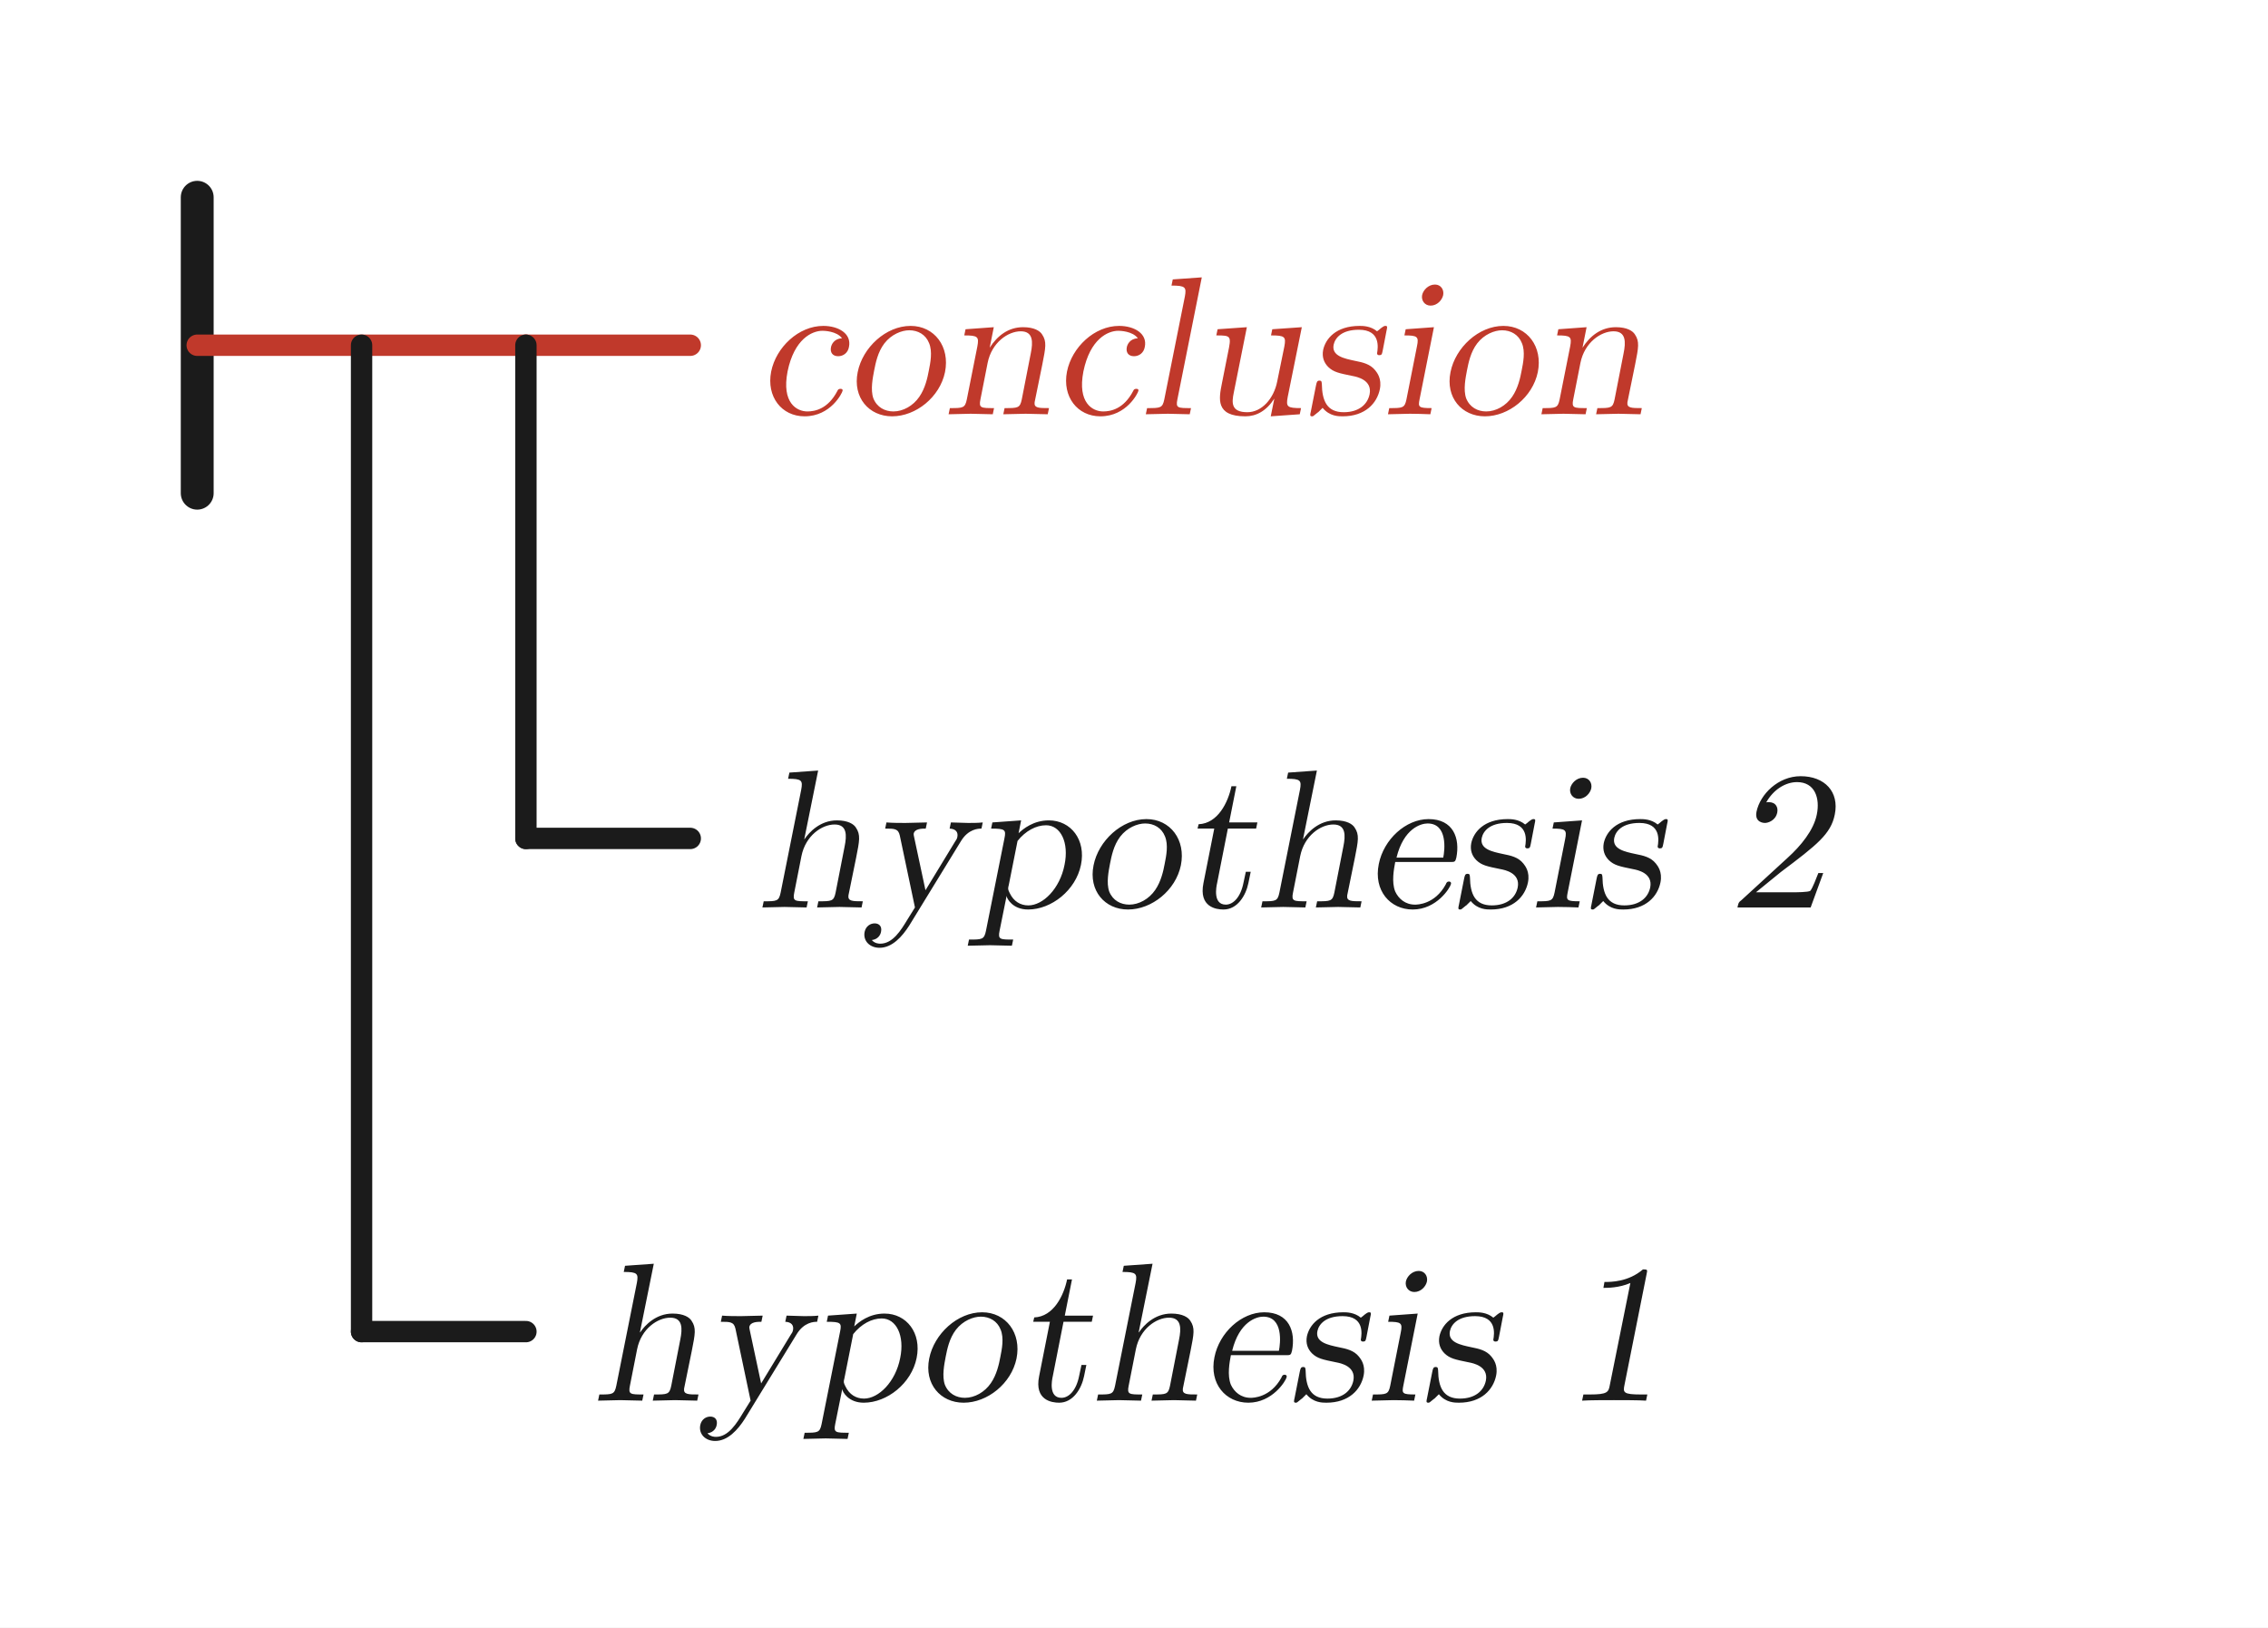
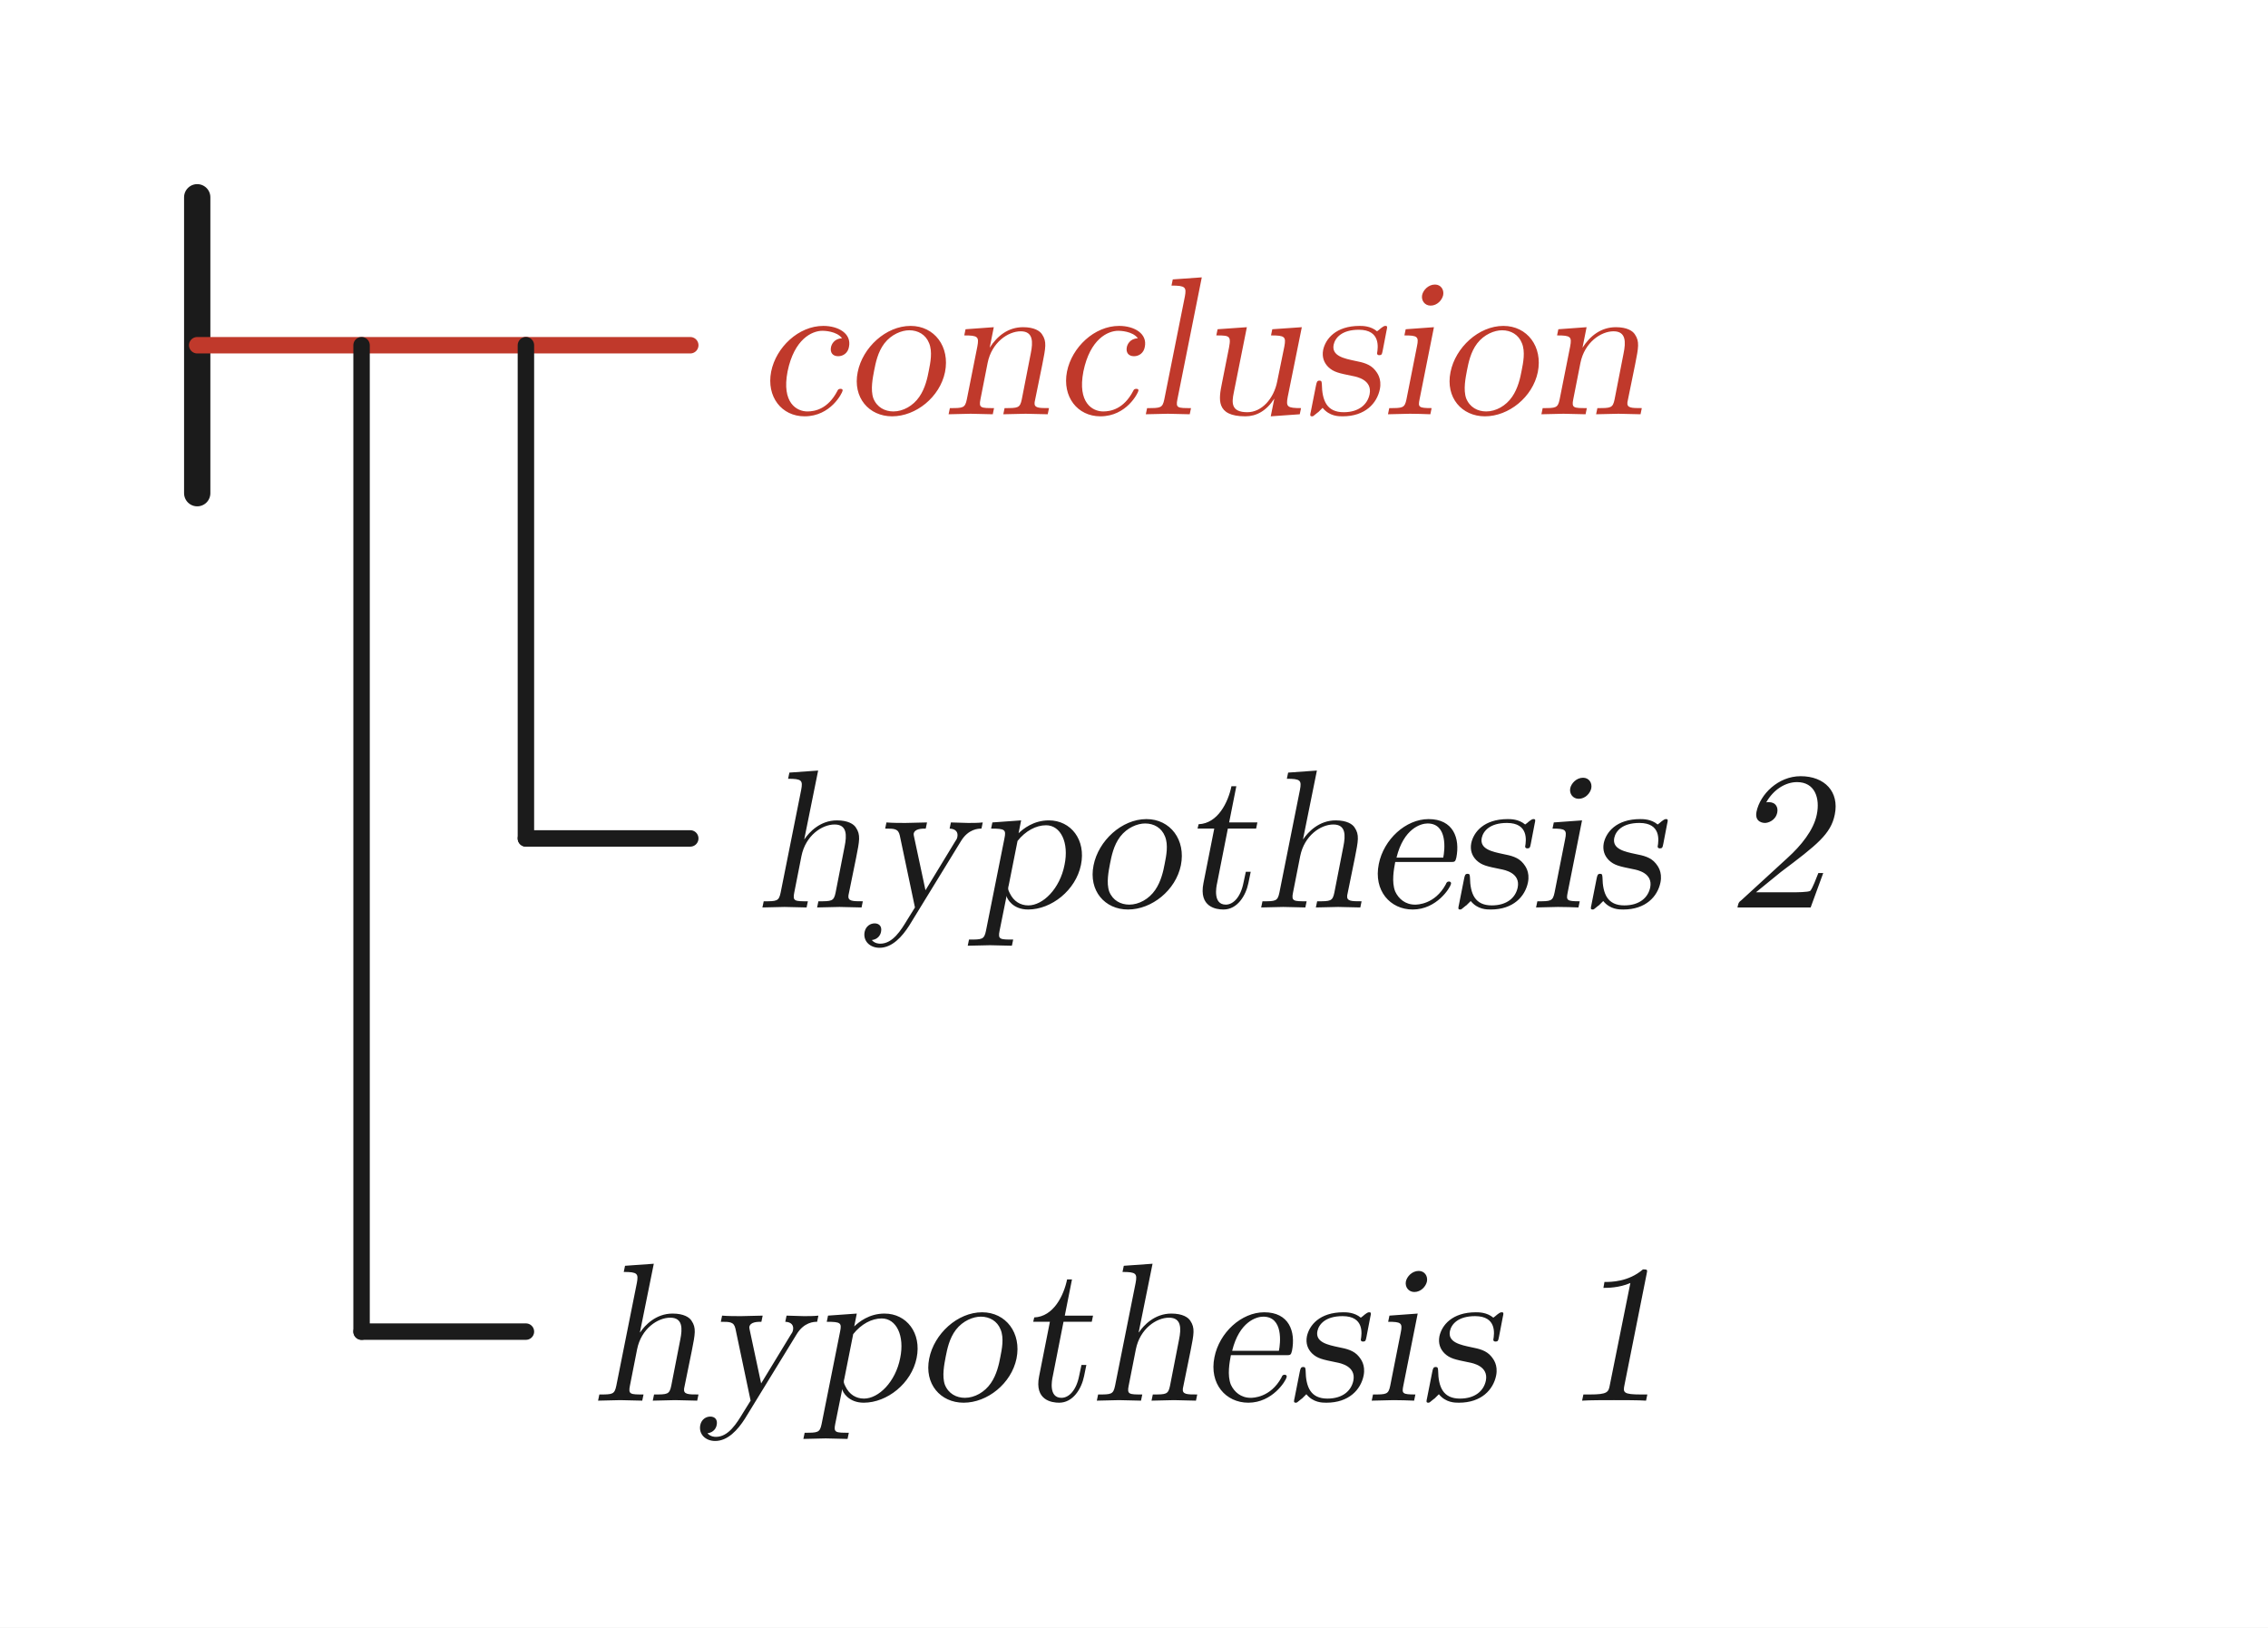
<svg xmlns="http://www.w3.org/2000/svg" width="138" height="99" viewBox="0 0 138 99">
+   <style>polyline,path,polygon{stroke-linejoin:round}</style>
  <rect width="100%" height="100%" fill="white" />
  <g transform="translate(-2.0,-3.0)">
-     <polyline points="14.0,15.0 14.0,33.0" fill="none" stroke="#1b1b1b" stroke-width="2.0" stroke-linecap="round" />
-     <polyline points="14.0,24.0 34.0,24.0" fill="none" stroke="#c0392b" stroke-width="1.3" stroke-linecap="round" />
-     <polyline points="34.0,24.0 44.0,24.0" fill="none" stroke="#c0392b" stroke-width="1.3" stroke-linecap="round" />
+     <polyline points="14.0,15.0 14.0,33.0" fill="none" stroke="#1b1b1b" stroke-width="1.6" stroke-linecap="round" />
+     <polyline points="14.0,24.0 34.0,24.0" fill="none" stroke="#c0392b" stroke-width="1.0" stroke-linecap="round" />
+     <polyline points="34.0,24.0 44.0,24.0" fill="none" stroke="#c0392b" stroke-width="1.0" stroke-linecap="round" />
    <text x="48.0" y="28.2" font-family="Latin Modern Math, STIX Two Math, Cambria Math, Times New Roman, serif" font-size="12" font-style="italic" text-anchor="start" fill="#c0392b">conclusion</text>
-     <polyline points="34.0,54.0 44.0,54.0" fill="none" stroke="#1b1b1b" stroke-width="1.3" stroke-linecap="round" />
+     <polyline points="34.0,54.0 44.0,54.0" fill="none" stroke="#1b1b1b" stroke-width="1.0" stroke-linecap="round" />
    <text x="48.0" y="58.2" font-family="Latin Modern Math, STIX Two Math, Cambria Math, Times New Roman, serif" font-size="12" font-style="italic" text-anchor="start" fill="#1b1b1b">hypothesis 2</text>
-     <polyline points="34.0,24.0 34.0,54.0" fill="none" stroke="#1b1b1b" stroke-width="1.3" stroke-linecap="round" />
-     <polyline points="24.0,84.0 34.0,84.0" fill="none" stroke="#1b1b1b" stroke-width="1.3" stroke-linecap="round" />
+     <polyline points="34.0,24.0 34.0,54.0" fill="none" stroke="#1b1b1b" stroke-width="1.0" stroke-linecap="round" />
+     <polyline points="24.0,84.0 34.0,84.0" fill="none" stroke="#1b1b1b" stroke-width="1.0" stroke-linecap="round" />
    <text x="38.0" y="88.2" font-family="Latin Modern Math, STIX Two Math, Cambria Math, Times New Roman, serif" font-size="12" font-style="italic" text-anchor="start" fill="#1b1b1b">hypothesis 1</text>
-     <polyline points="24.0,24.0 24.0,84.0" fill="none" stroke="#1b1b1b" stroke-width="1.3" stroke-linecap="round" />
+     <polyline points="24.0,24.0 24.0,84.0" fill="none" stroke="#1b1b1b" stroke-width="1.0" stroke-linecap="round" />
  </g>
</svg>
